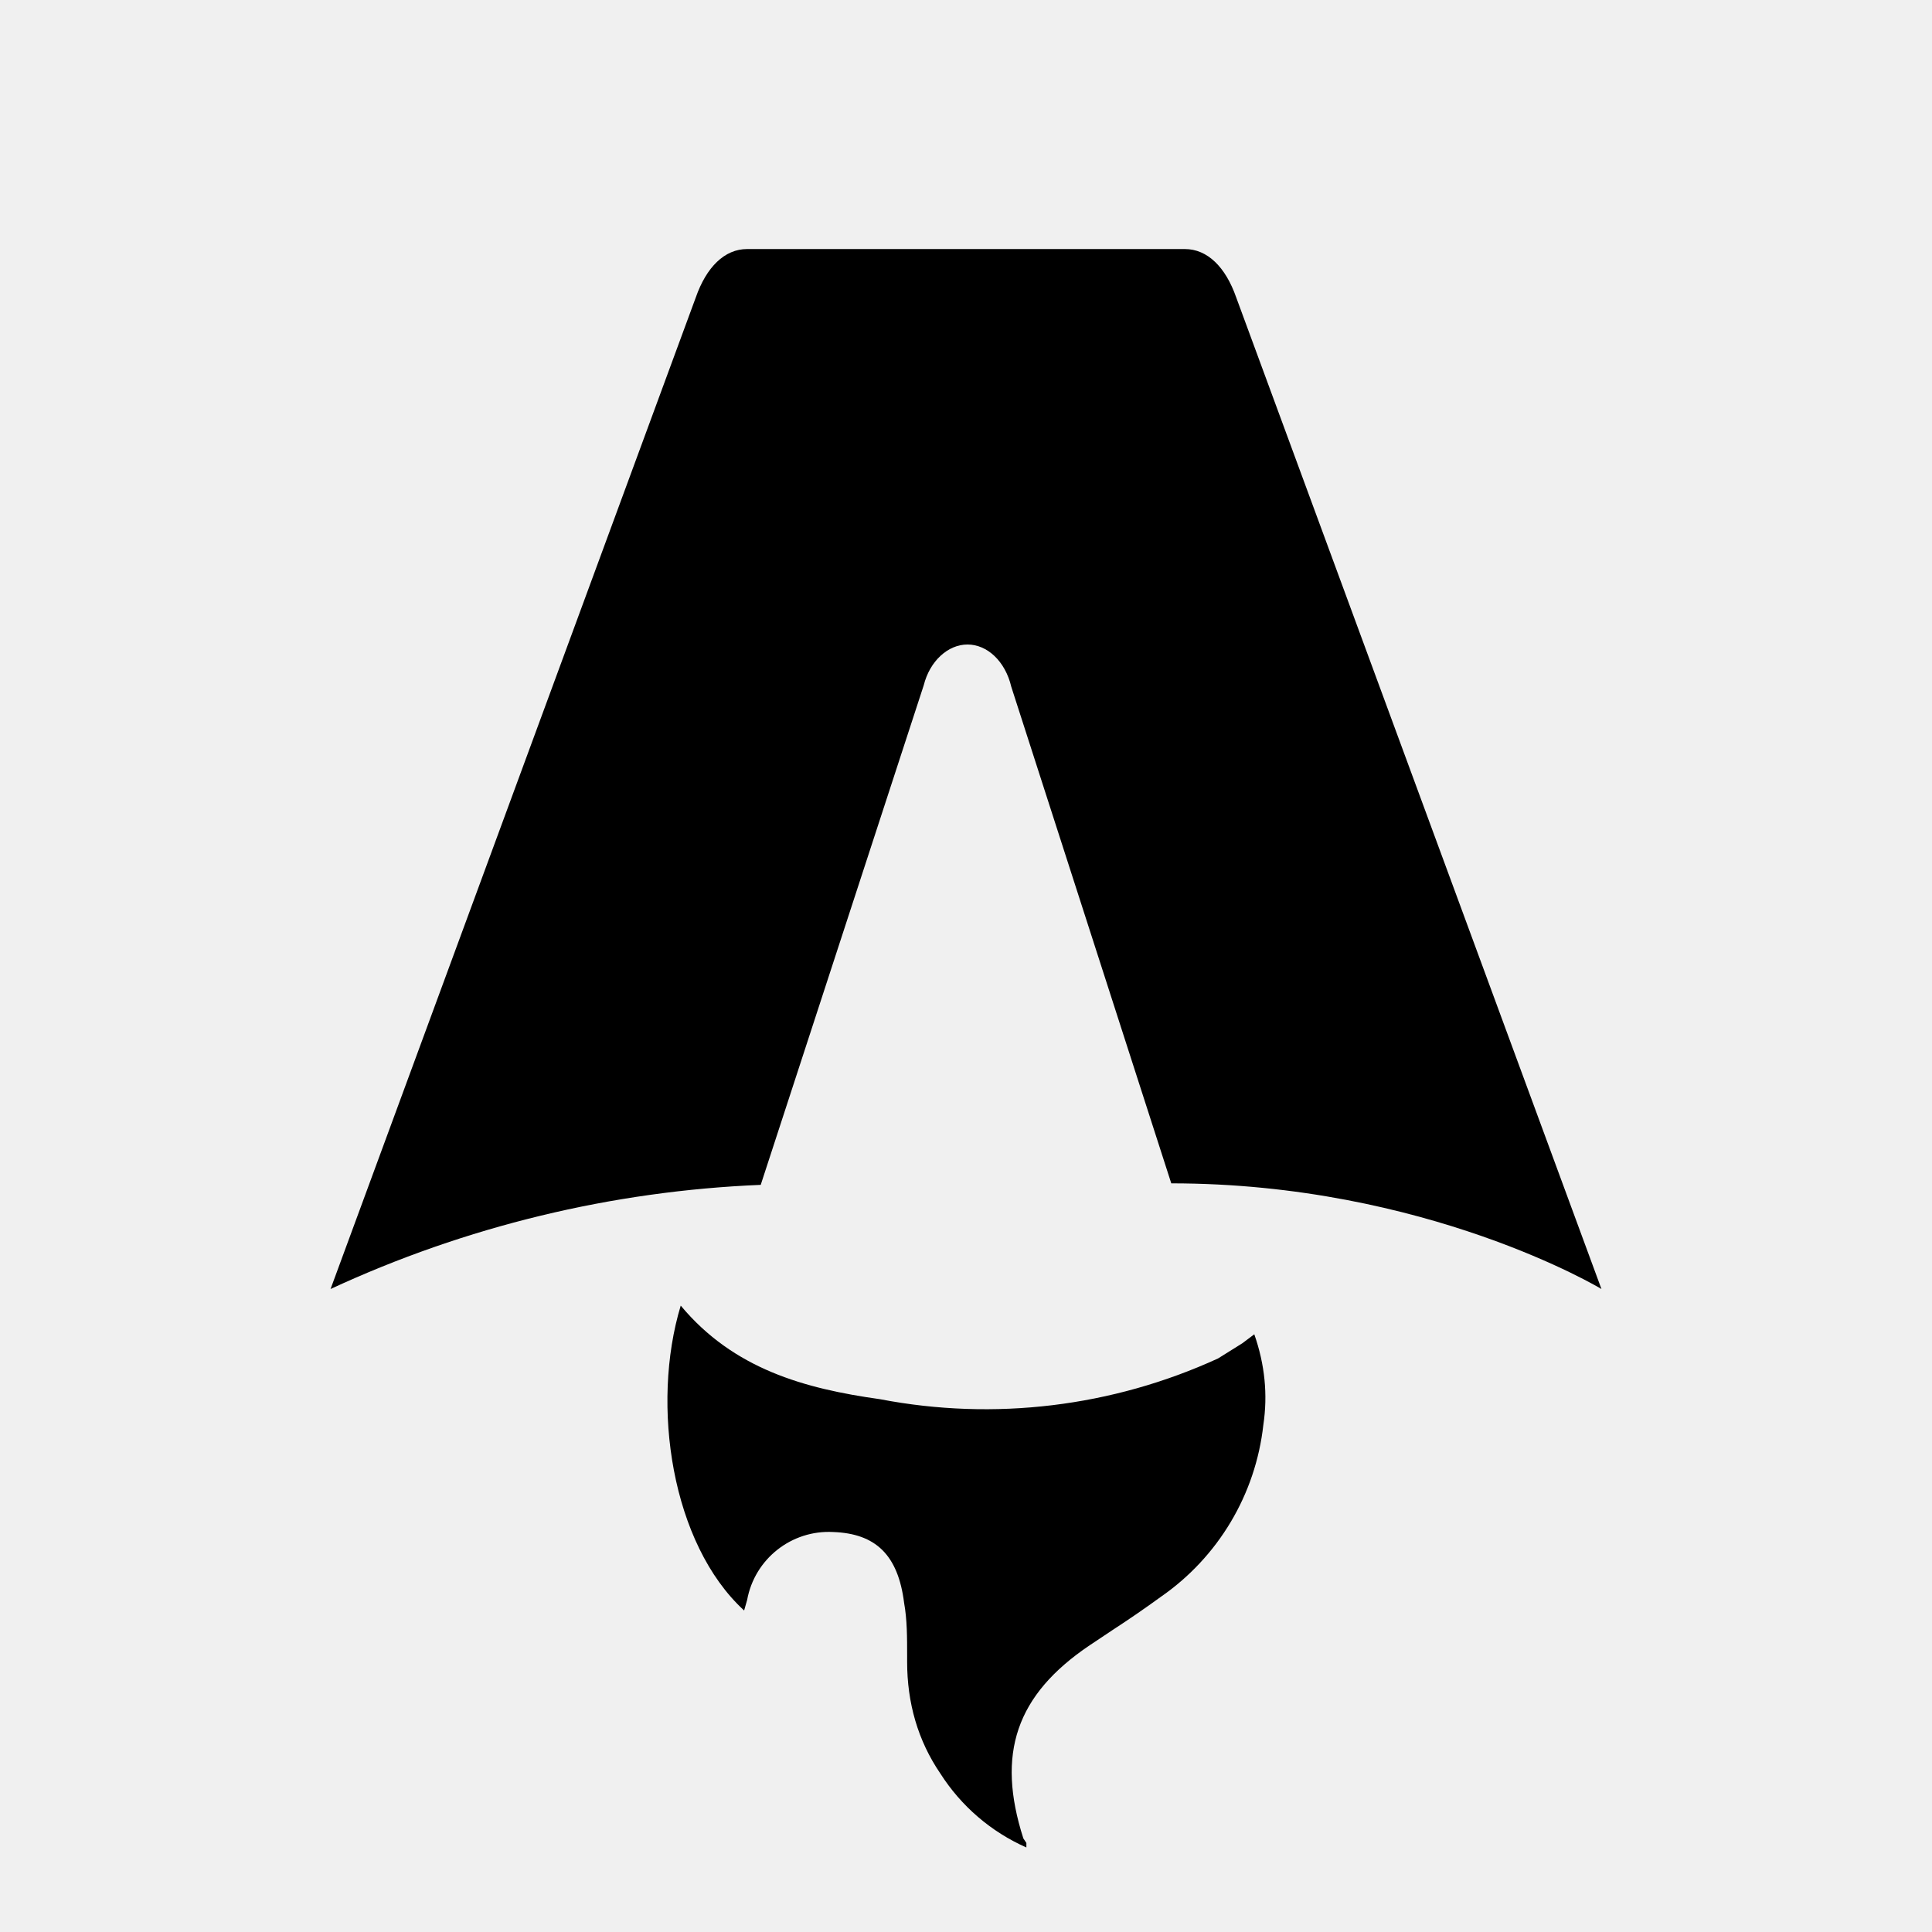
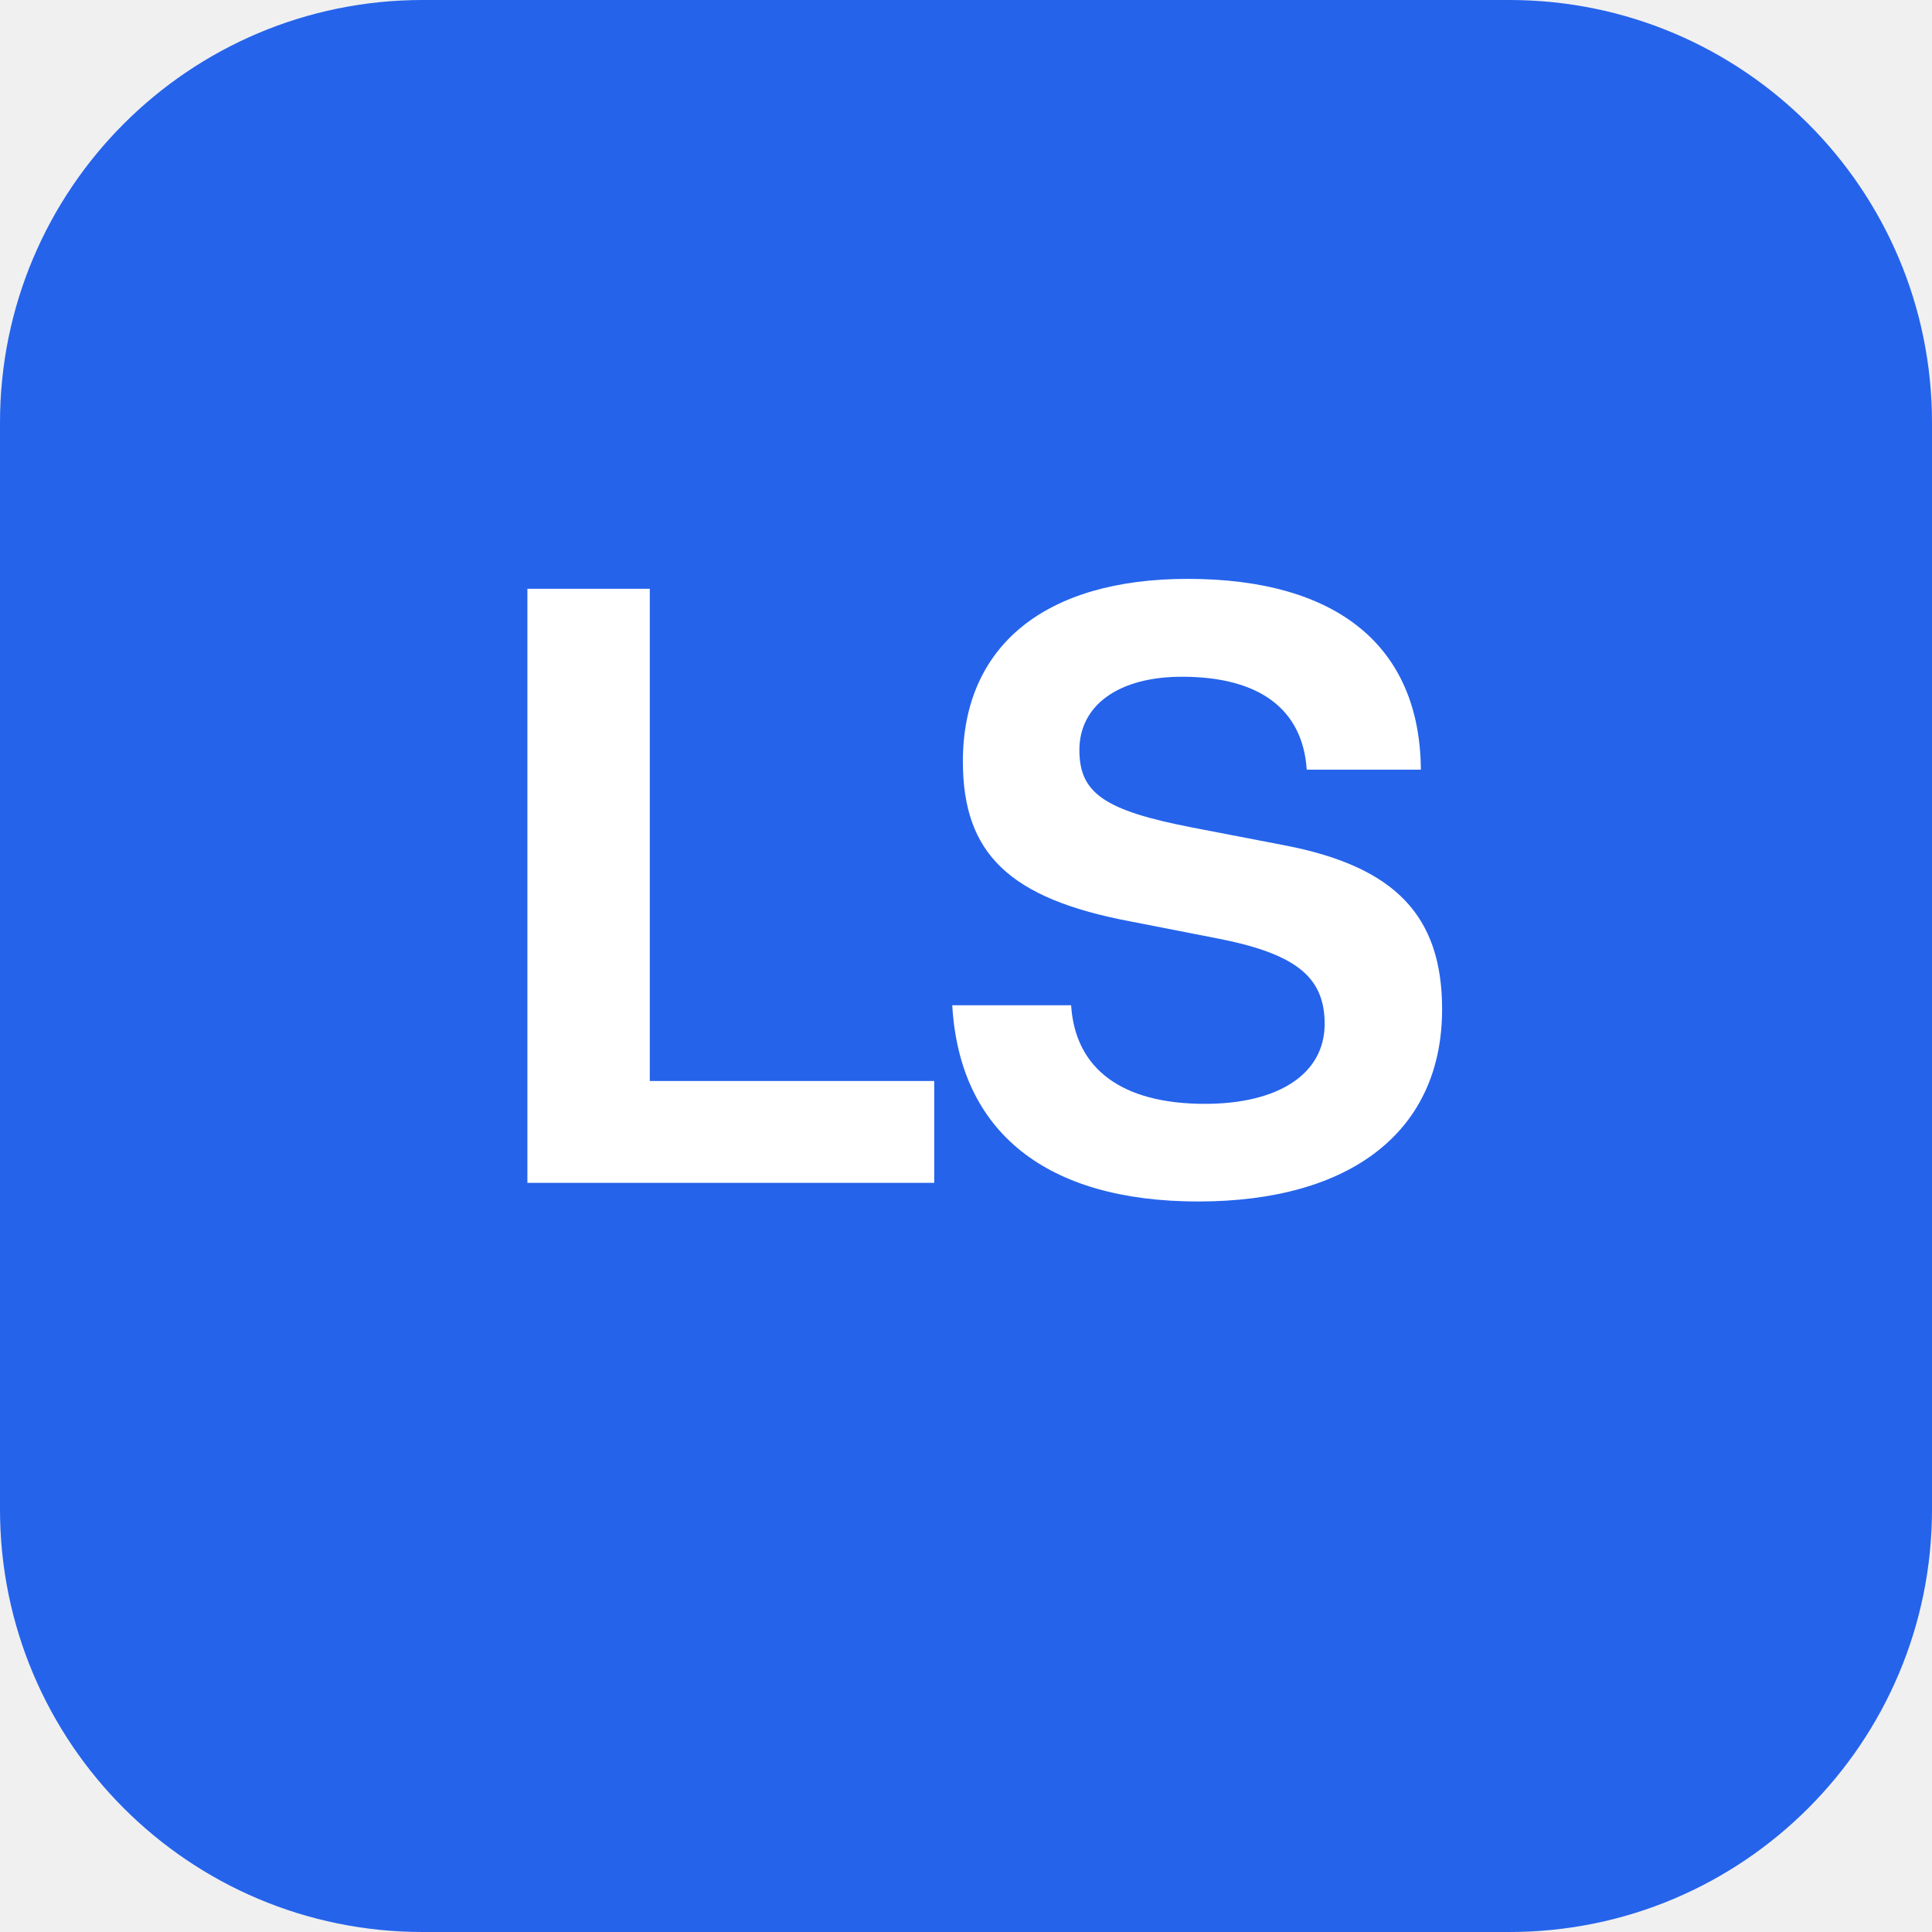
- <svg xmlns="http://www.w3.org/2000/svg" fill="none" viewBox="0 0 128 128">
-   <path d="M50.4 78.5a75.1 75.1 0 0 0-28.5 6.9l24.2-65.7c.7-2 1.9-3.2 3.4-3.2h29c1.5 0 2.7 1.2 3.4 3.2l24.2 65.7s-11.6-7-28.5-7L67 45.5c-.4-1.7-1.6-2.8-2.9-2.8-1.3 0-2.5 1.1-2.9 2.7L50.4 78.5Zm-1.1 28.2Zm-4.2-20.2c-2 6.6-.6 15.8 4.2 20.2a17.5 17.5 0 0 1 .2-.7 5.5 5.5 0 0 1 5.7-4.5c2.8.1 4.3 1.5 4.7 4.7.2 1.1.2 2.3.2 3.5v.4c0 2.7.7 5.2 2.2 7.4a13 13 0 0 0 5.7 4.9v-.3l-.2-.3c-1.8-5.6-.5-9.5 4.4-12.8l1.5-1a73 73 0 0 0 3.2-2.2 16 16 0 0 0 6.8-11.4c.3-2 .1-4-.6-6l-.8.6-1.6 1a37 37 0 0 1-22.4 2.7c-5-.7-9.7-2-13.2-6.2Z" />
+ <svg xmlns="http://www.w3.org/2000/svg" viewBox="0 0 128 128">
+   <rect width="128" height="128" rx="28" class="bg" />
+   <text x="64" y="66" text-anchor="middle" dominant-baseline="central" font-family="-apple-system, 'Segoe UI', Helvetica, Arial, sans-serif" font-size="54" font-weight="700" letter-spacing="-2" class="fg">LS</text>
  <style>
-         path { fill: #000; }
+         .bg { fill: #2563eb; }
+         .fg { fill: #fff; }
        @media (prefers-color-scheme: dark) {
-             path { fill: #FFF; }
+             .bg { fill: #6ea8fe; }
+             .fg { fill: #121212; }
        }
    </style>
</svg>
